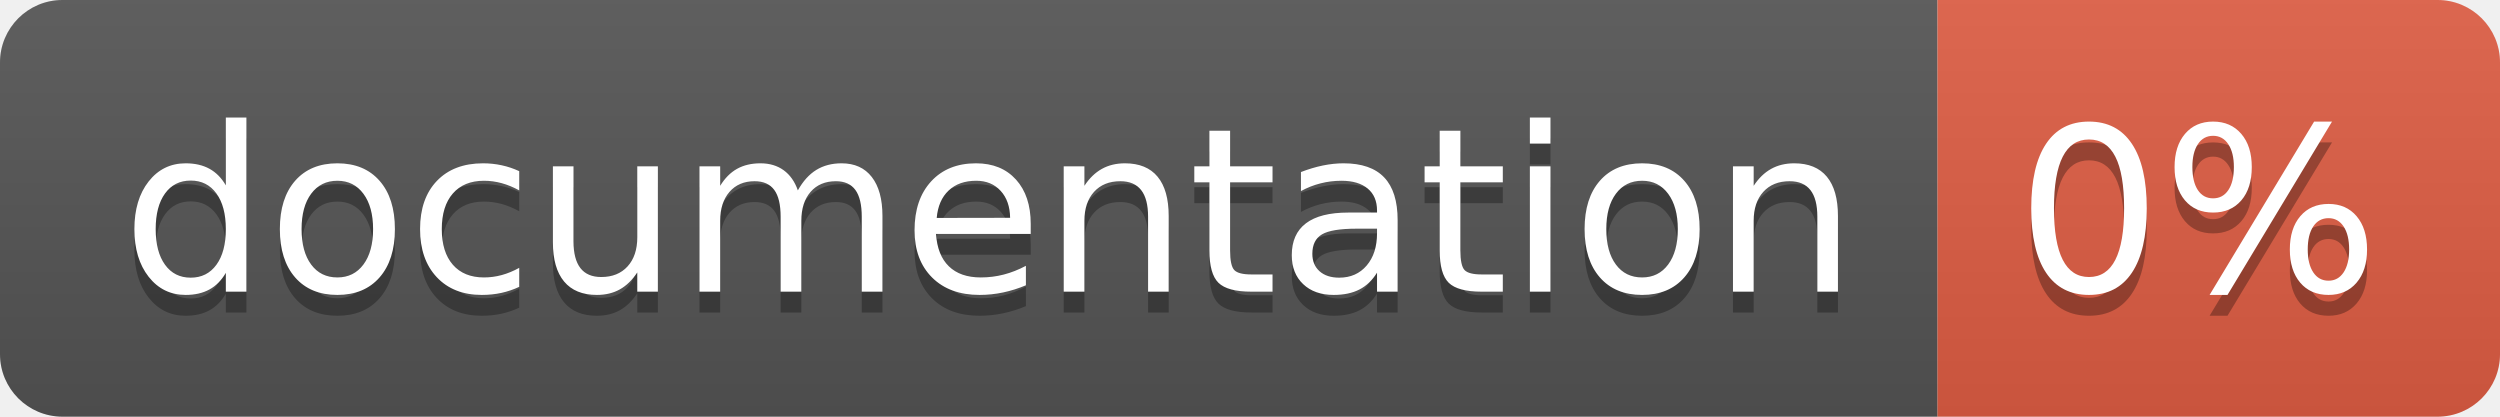
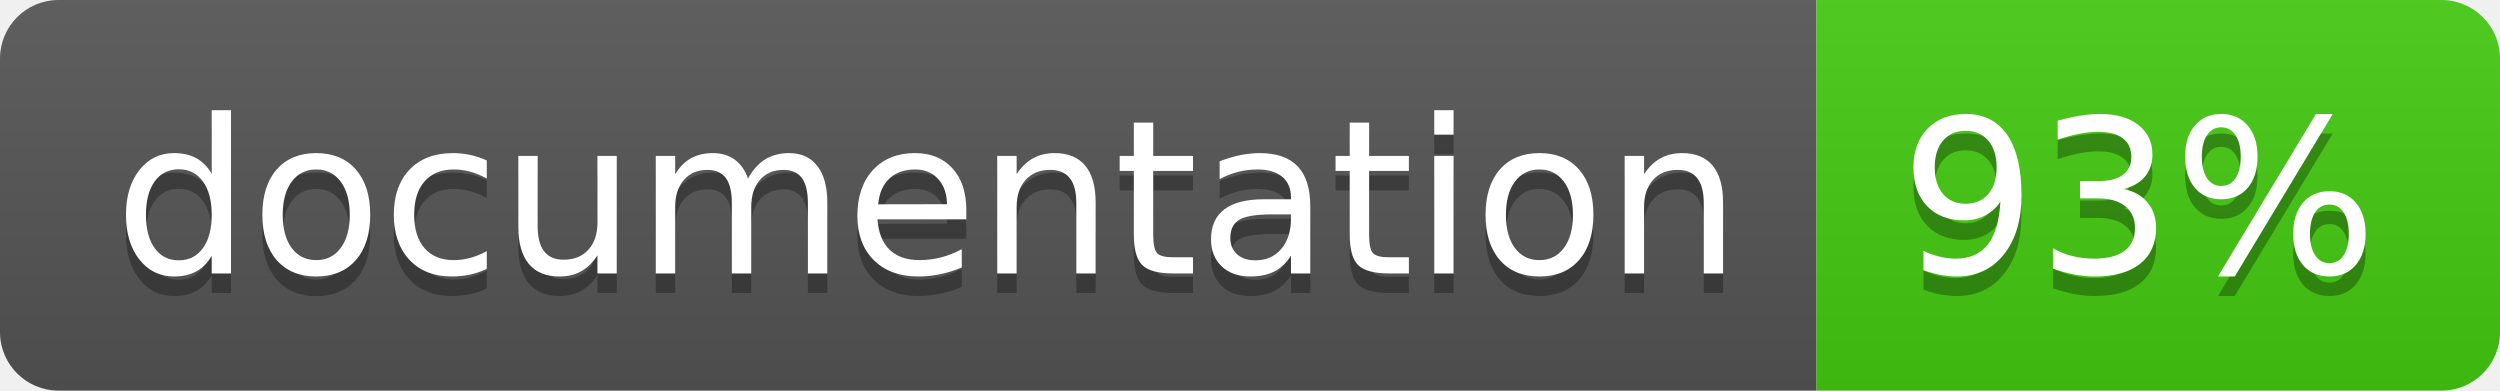
- <svg xmlns="http://www.w3.org/2000/svg" width="120" height="20">
+ <svg xmlns="http://www.w3.org/2000/svg" width="128" height="20">
  <linearGradient id="b" x2="0" y2="100%">
    <stop offset="0" stop-color="#bbb" stop-opacity=".1" />
    <stop offset="1" stop-opacity=".1" />
  </linearGradient>
  <clipPath id="a">
-     <rect width="120" height="20" rx="3" fill="#fff" />
+     <rect width="128" height="20" rx="3" fill="#fff" />
  </clipPath>
  <g clip-path="url(#a)">
    <path fill="#555" d="M0 0h93v20H0z" />
-     <path fill="#e05d44" d="M93 0h27v20H93z" />
-     <path fill="url(#b)" d="M0 0h120v20H0z" />
+     <path fill="#4c1" d="M93 0h35v20H93z" />
+     <path fill="url(#b)" d="M0 0h128v20H0z" />
  </g>
  <g fill="#fff" text-anchor="middle" font-family="DejaVu Sans,Verdana,Geneva,sans-serif" font-size="110">
    <text x="475" y="150" fill="#010101" fill-opacity=".3" transform="scale(.1)" textLength="830">
      documentation
    </text>
    <text x="475" y="140" transform="scale(.1)" textLength="830">
      documentation
    </text>
-     <text x="1055" y="150" fill="#010101" fill-opacity=".3" transform="scale(.1)" textLength="170">
-       0%
+     <text x="1095" y="150" fill="#010101" fill-opacity=".3" transform="scale(.1)" textLength="250">
+       93%
    </text>
-     <text x="1055" y="140" transform="scale(.1)" textLength="170">
-       0%
+     <text x="1095" y="140" transform="scale(.1)" textLength="250">
+       93%
    </text>
  </g>
</svg>
